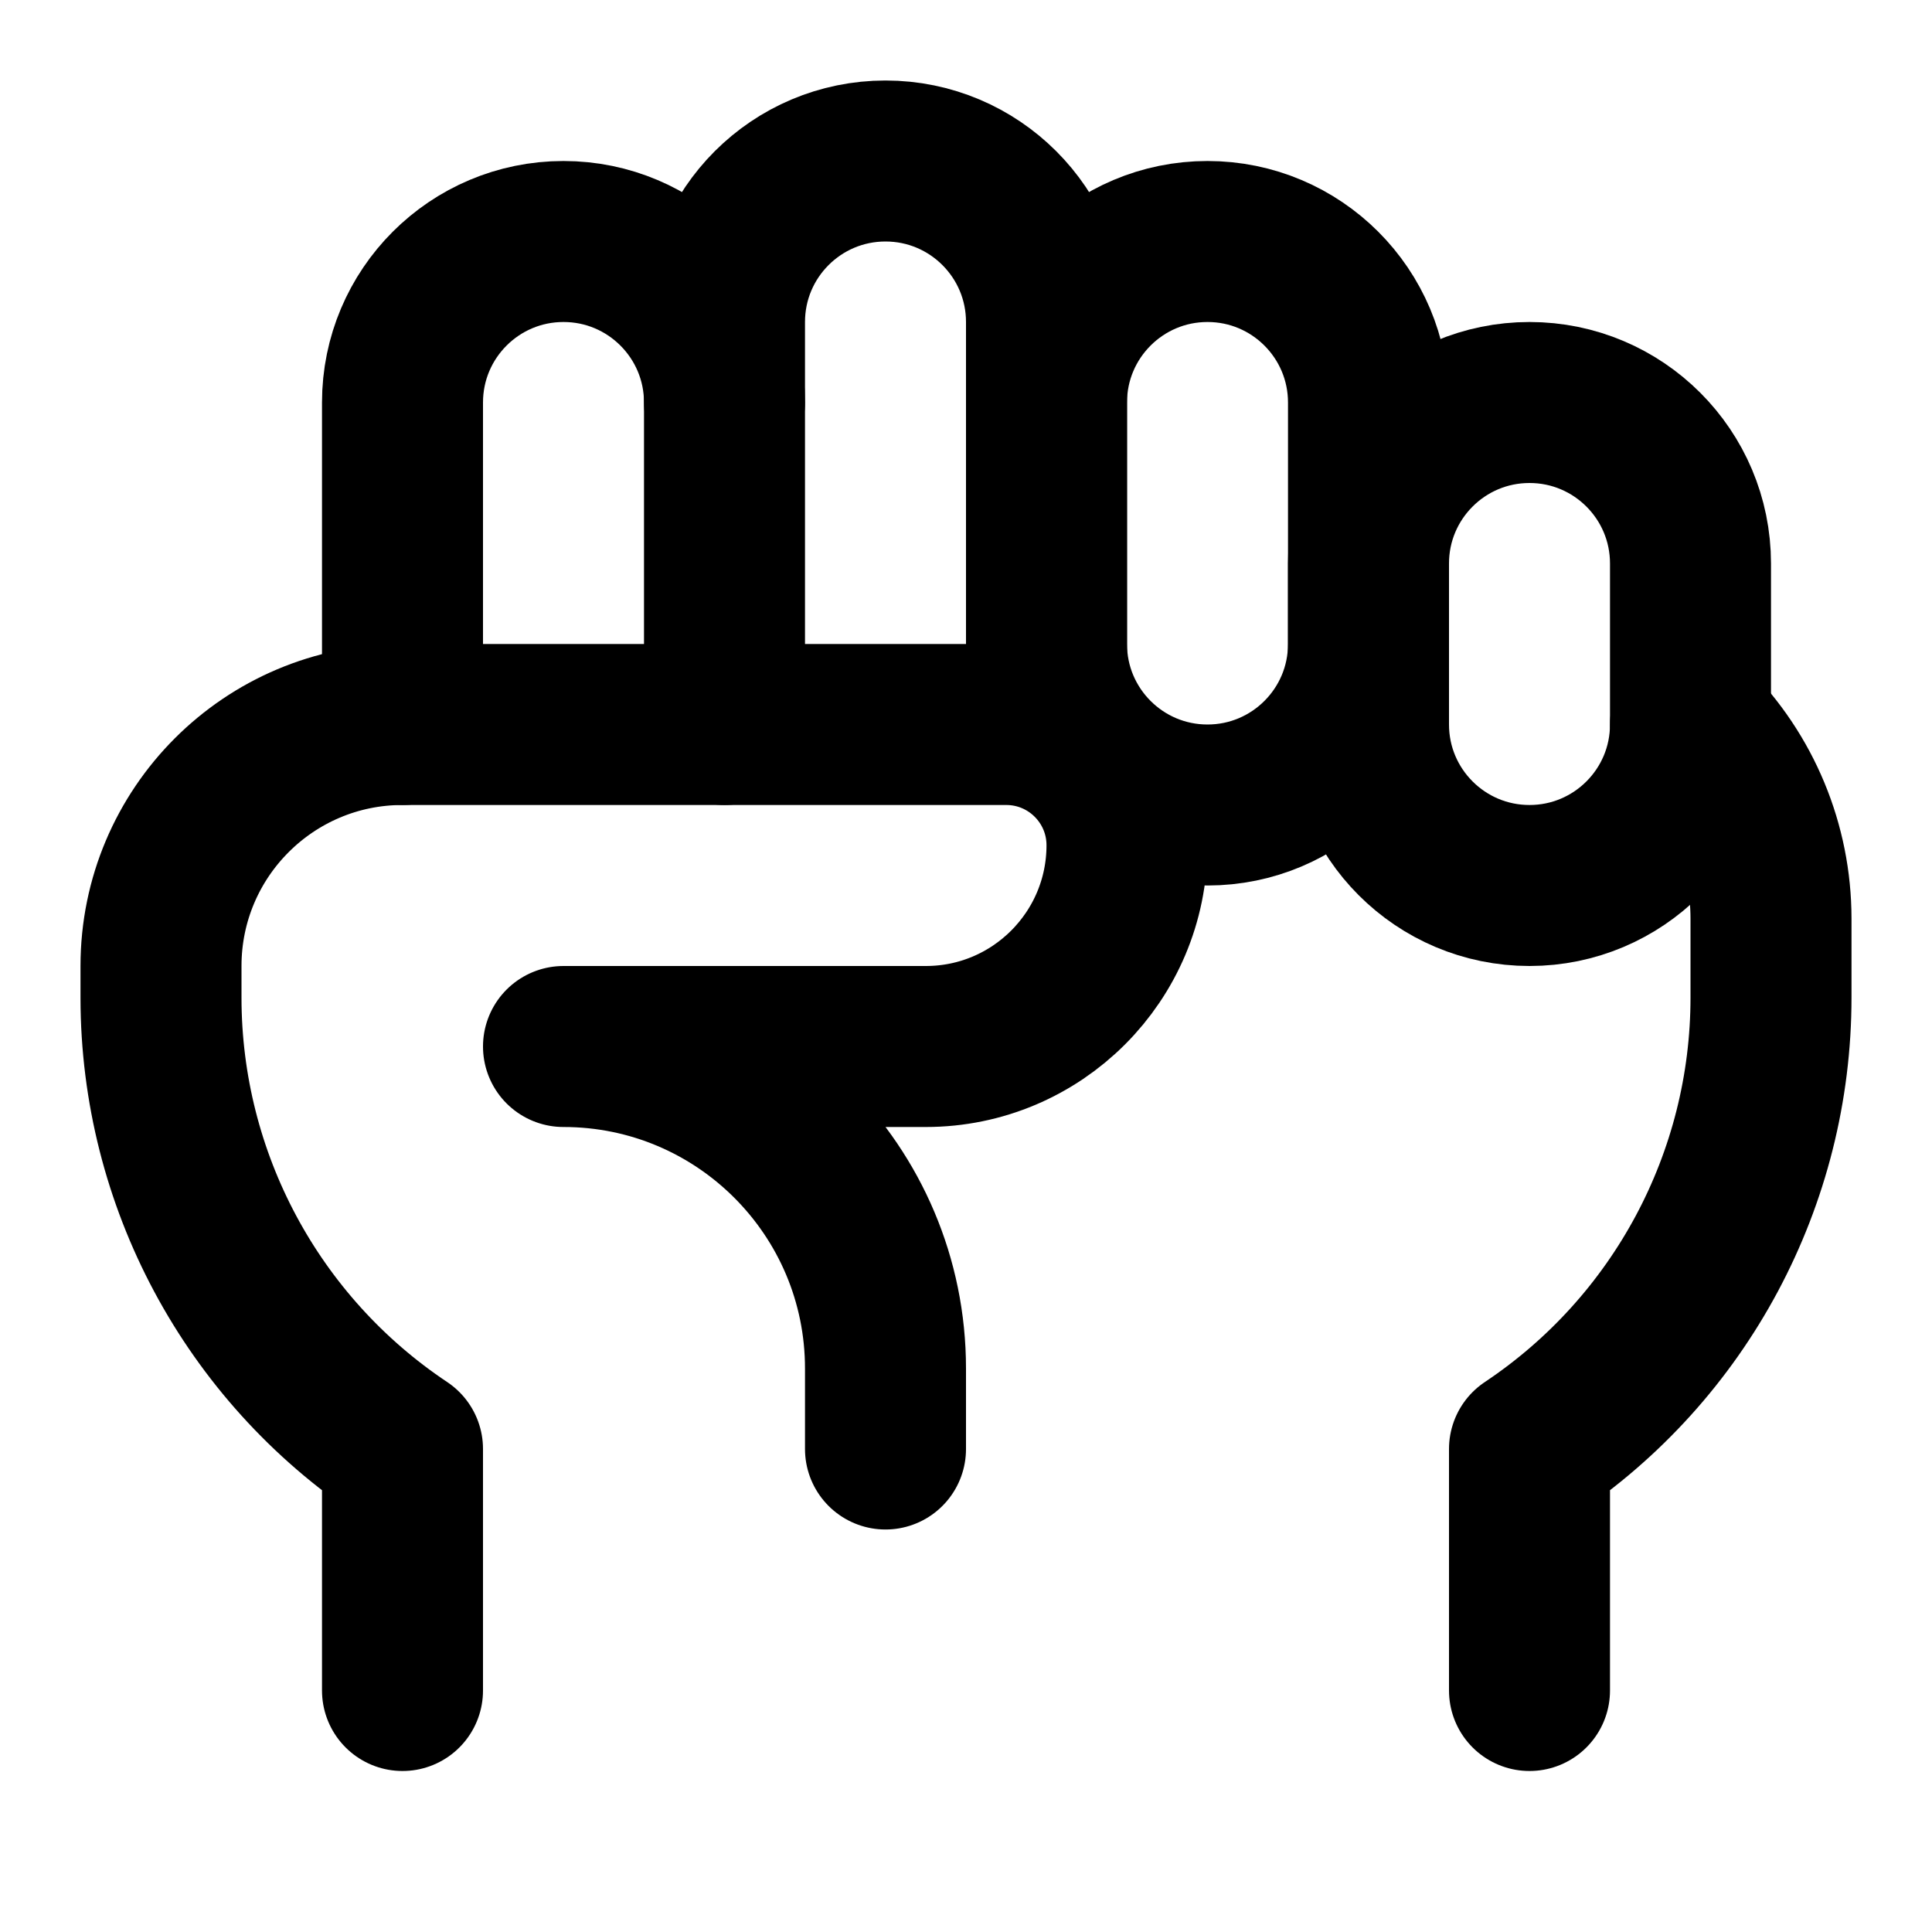
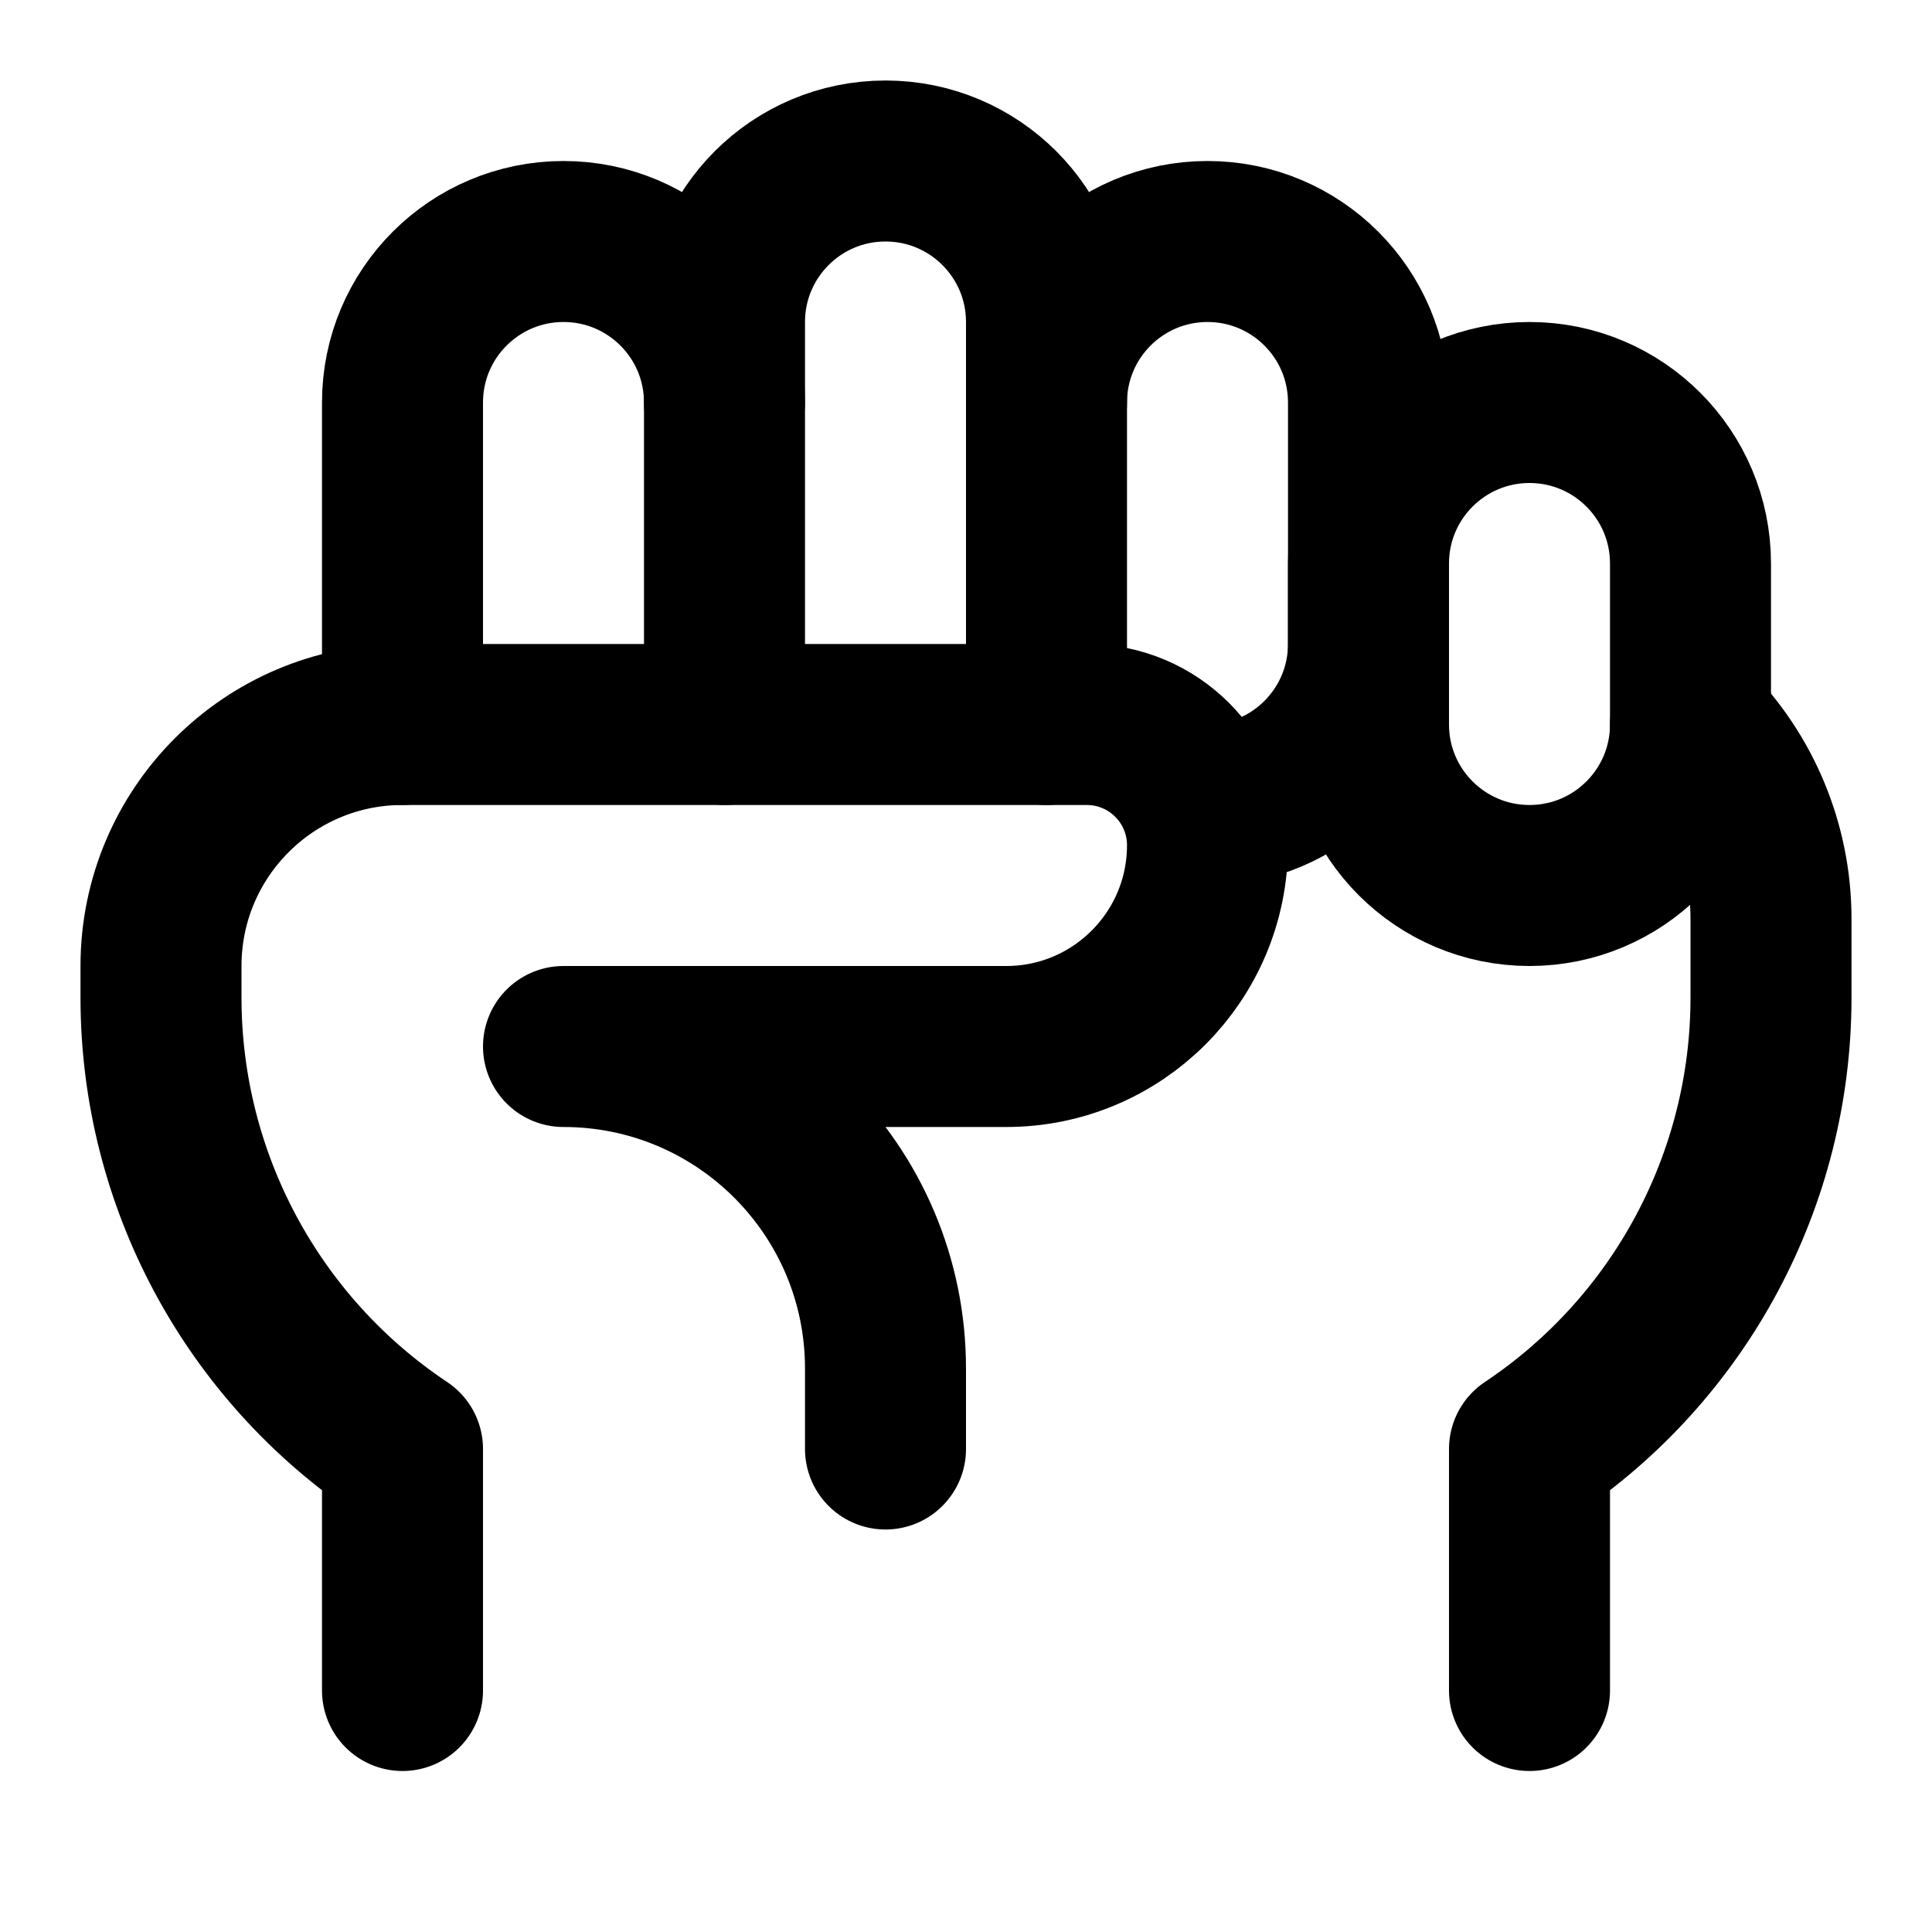
<svg xmlns="http://www.w3.org/2000/svg" width="24" height="24" viewBox="0 0 24 24" fill="none" stroke="currentColor" stroke-width="2" stroke-linecap="round" stroke-linejoin="round">
-   <path d="M11 18v-1a4 4 0 0 0-4-4h4.5a2.5 2.5 0 0 0 2.5-2.5A1.5 1.5 0 0 0 12.5 9H5a3 3 0 0 0-3 3v.4A6.74 6.74 0 0 0 5 18v3" />
+   <path d="M9 5a2 2 0 1 0-4 0v4" />
  <path d="M13 9V4a2 2 0 1 0-4 0v5" />
-   <path d="M21 9a3.41 3.41 0 0 1 1 2.41v.98A6.74 6.74 0 0 1 19 18v3" />
-   <path d="M9 5a2 2 0 1 0-4 0v4" />
-   <rect width="4" height="7" x="13" y="3" rx="2" />
+   <path d="M15 10a2 2 0 0 0 2-2V5a2 2 0 1 0-4 0" />
  <rect width="4" height="6" x="17" y="5" rx="2" />
+   <path d="M5 21v-3a6.74 6.74 0 0 1-3-5.6V12a3 3 0 0 1 3-3h8.5a1.5 1.5 0 0 1 1.5 1.5 2.5 2.5 0 0 1-2.5 2.5H7a4 4 0 0 1 4 4v1" />
+   <path d="M19 21v-3a6.74 6.74 0 0 0 3-5.6v-.99A3.41 3.41 0 0 0 21 9" />
</svg>
